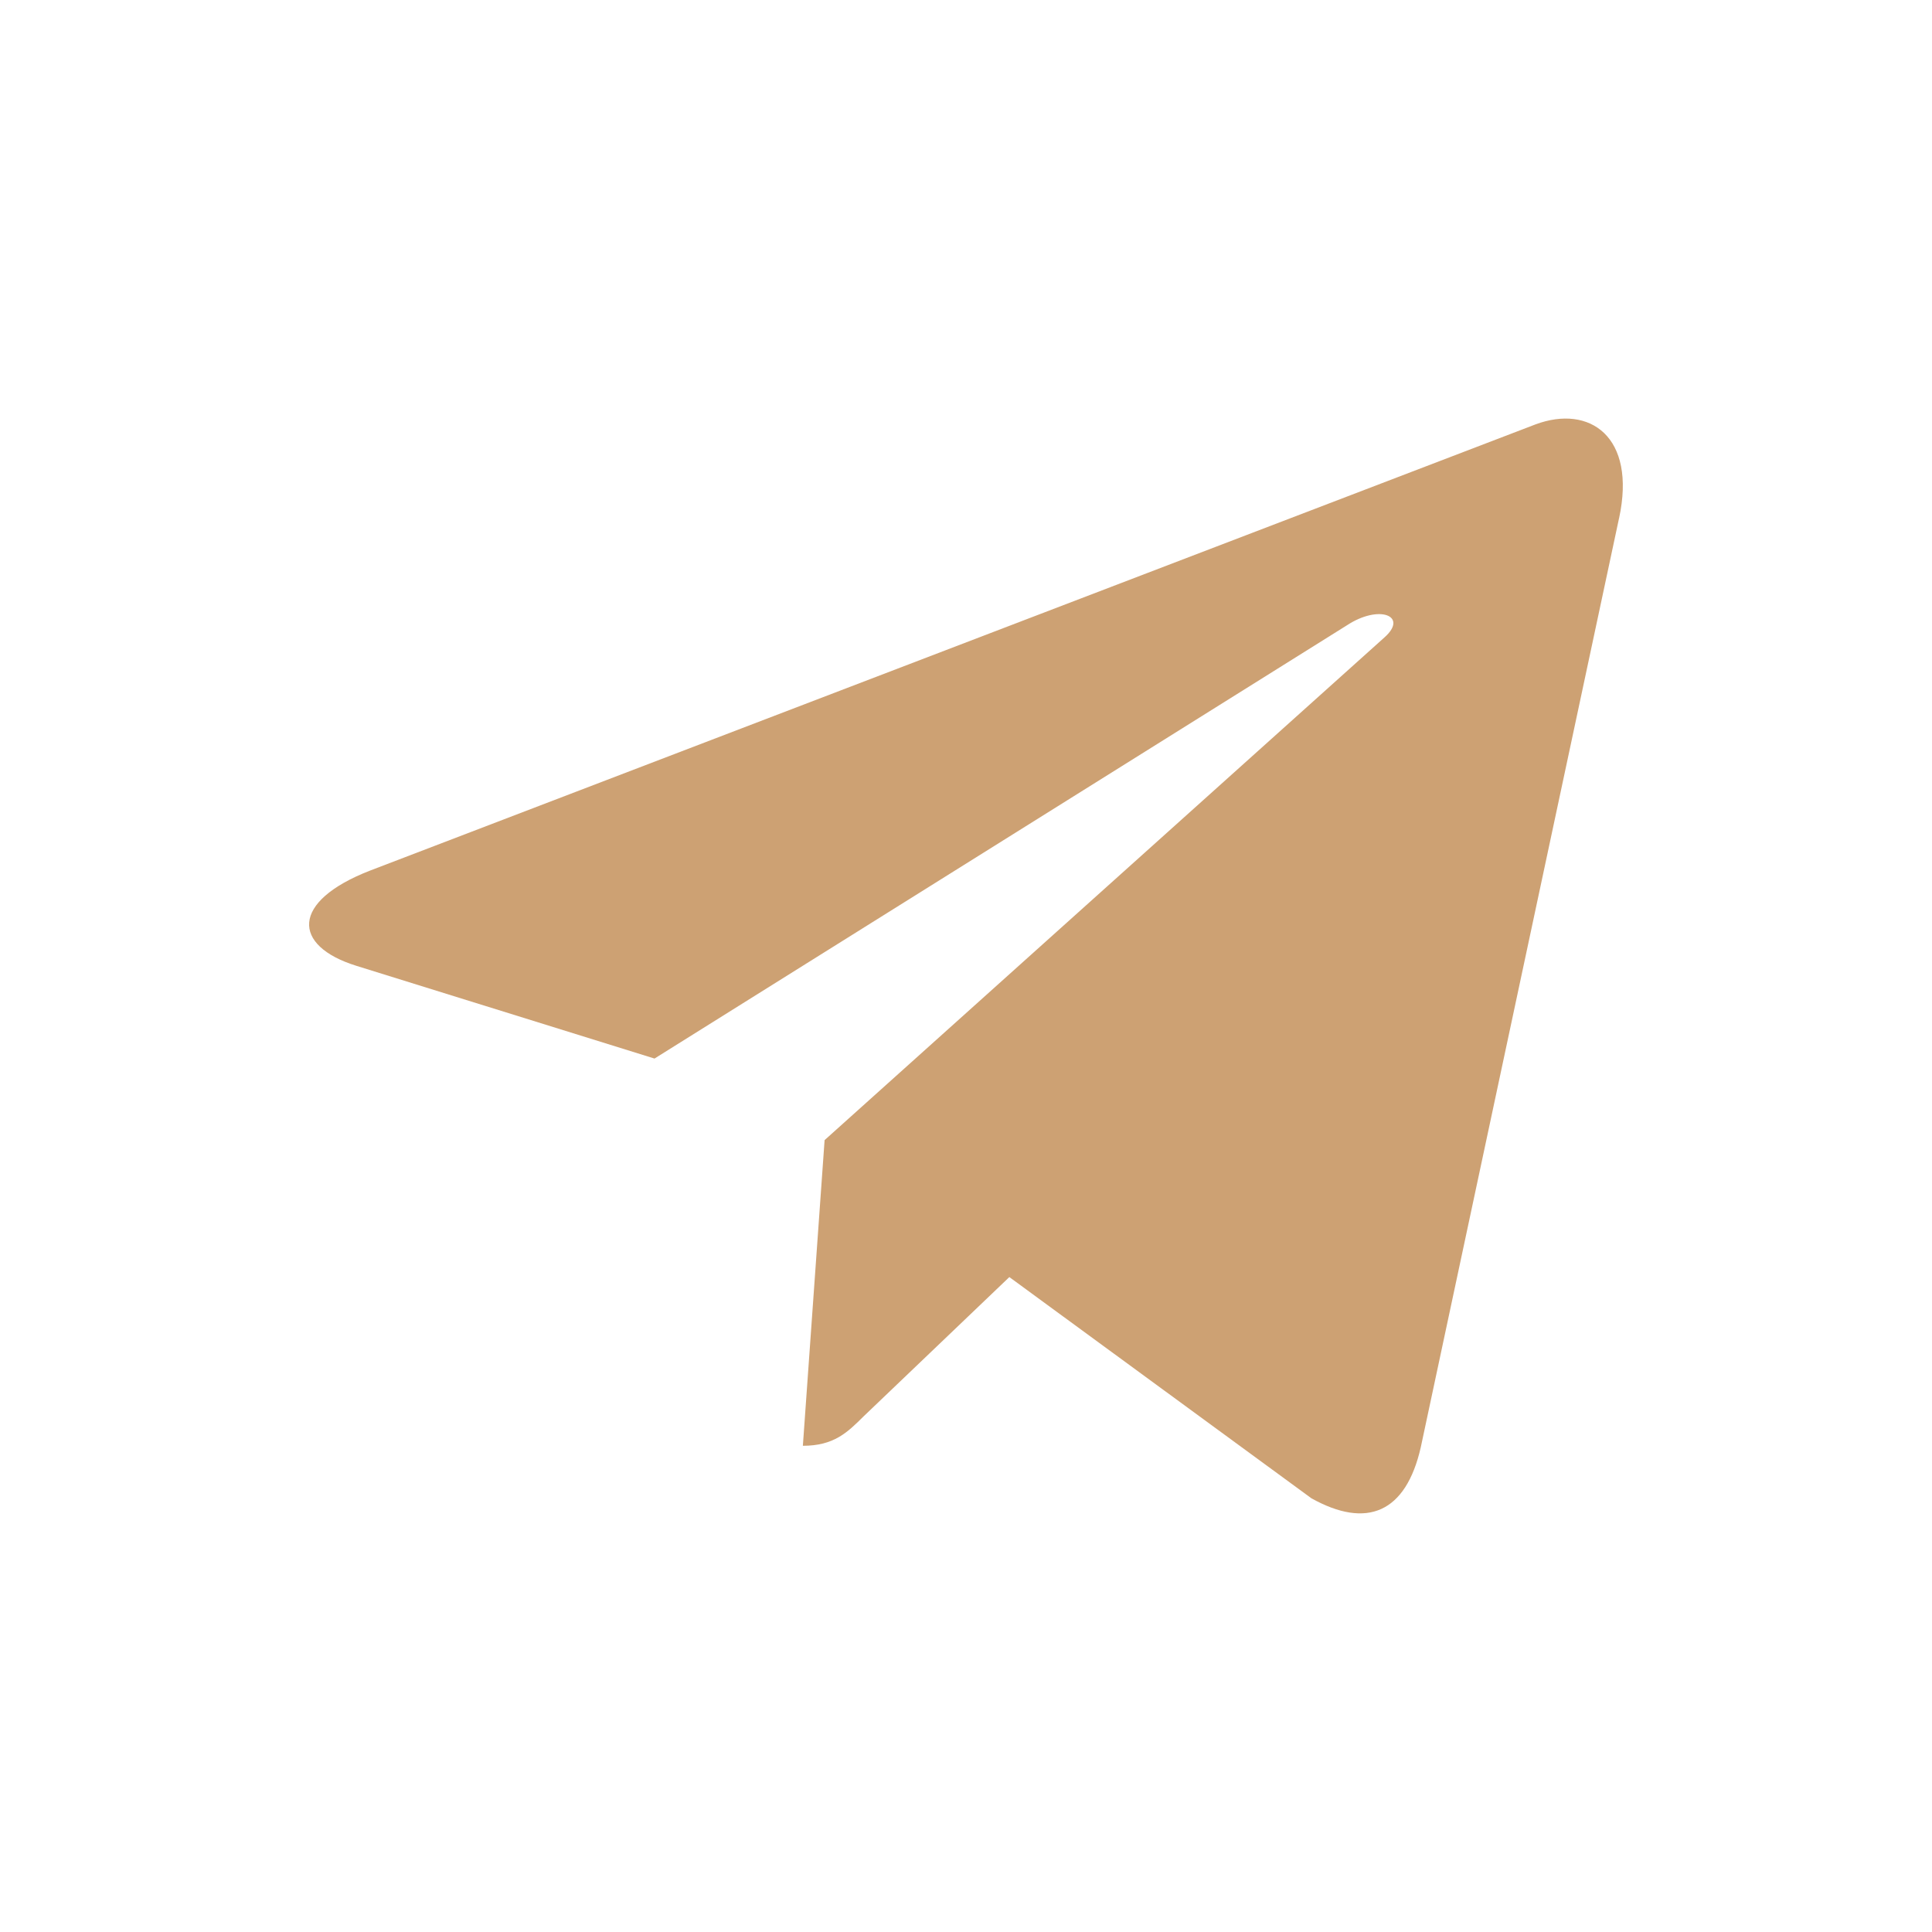
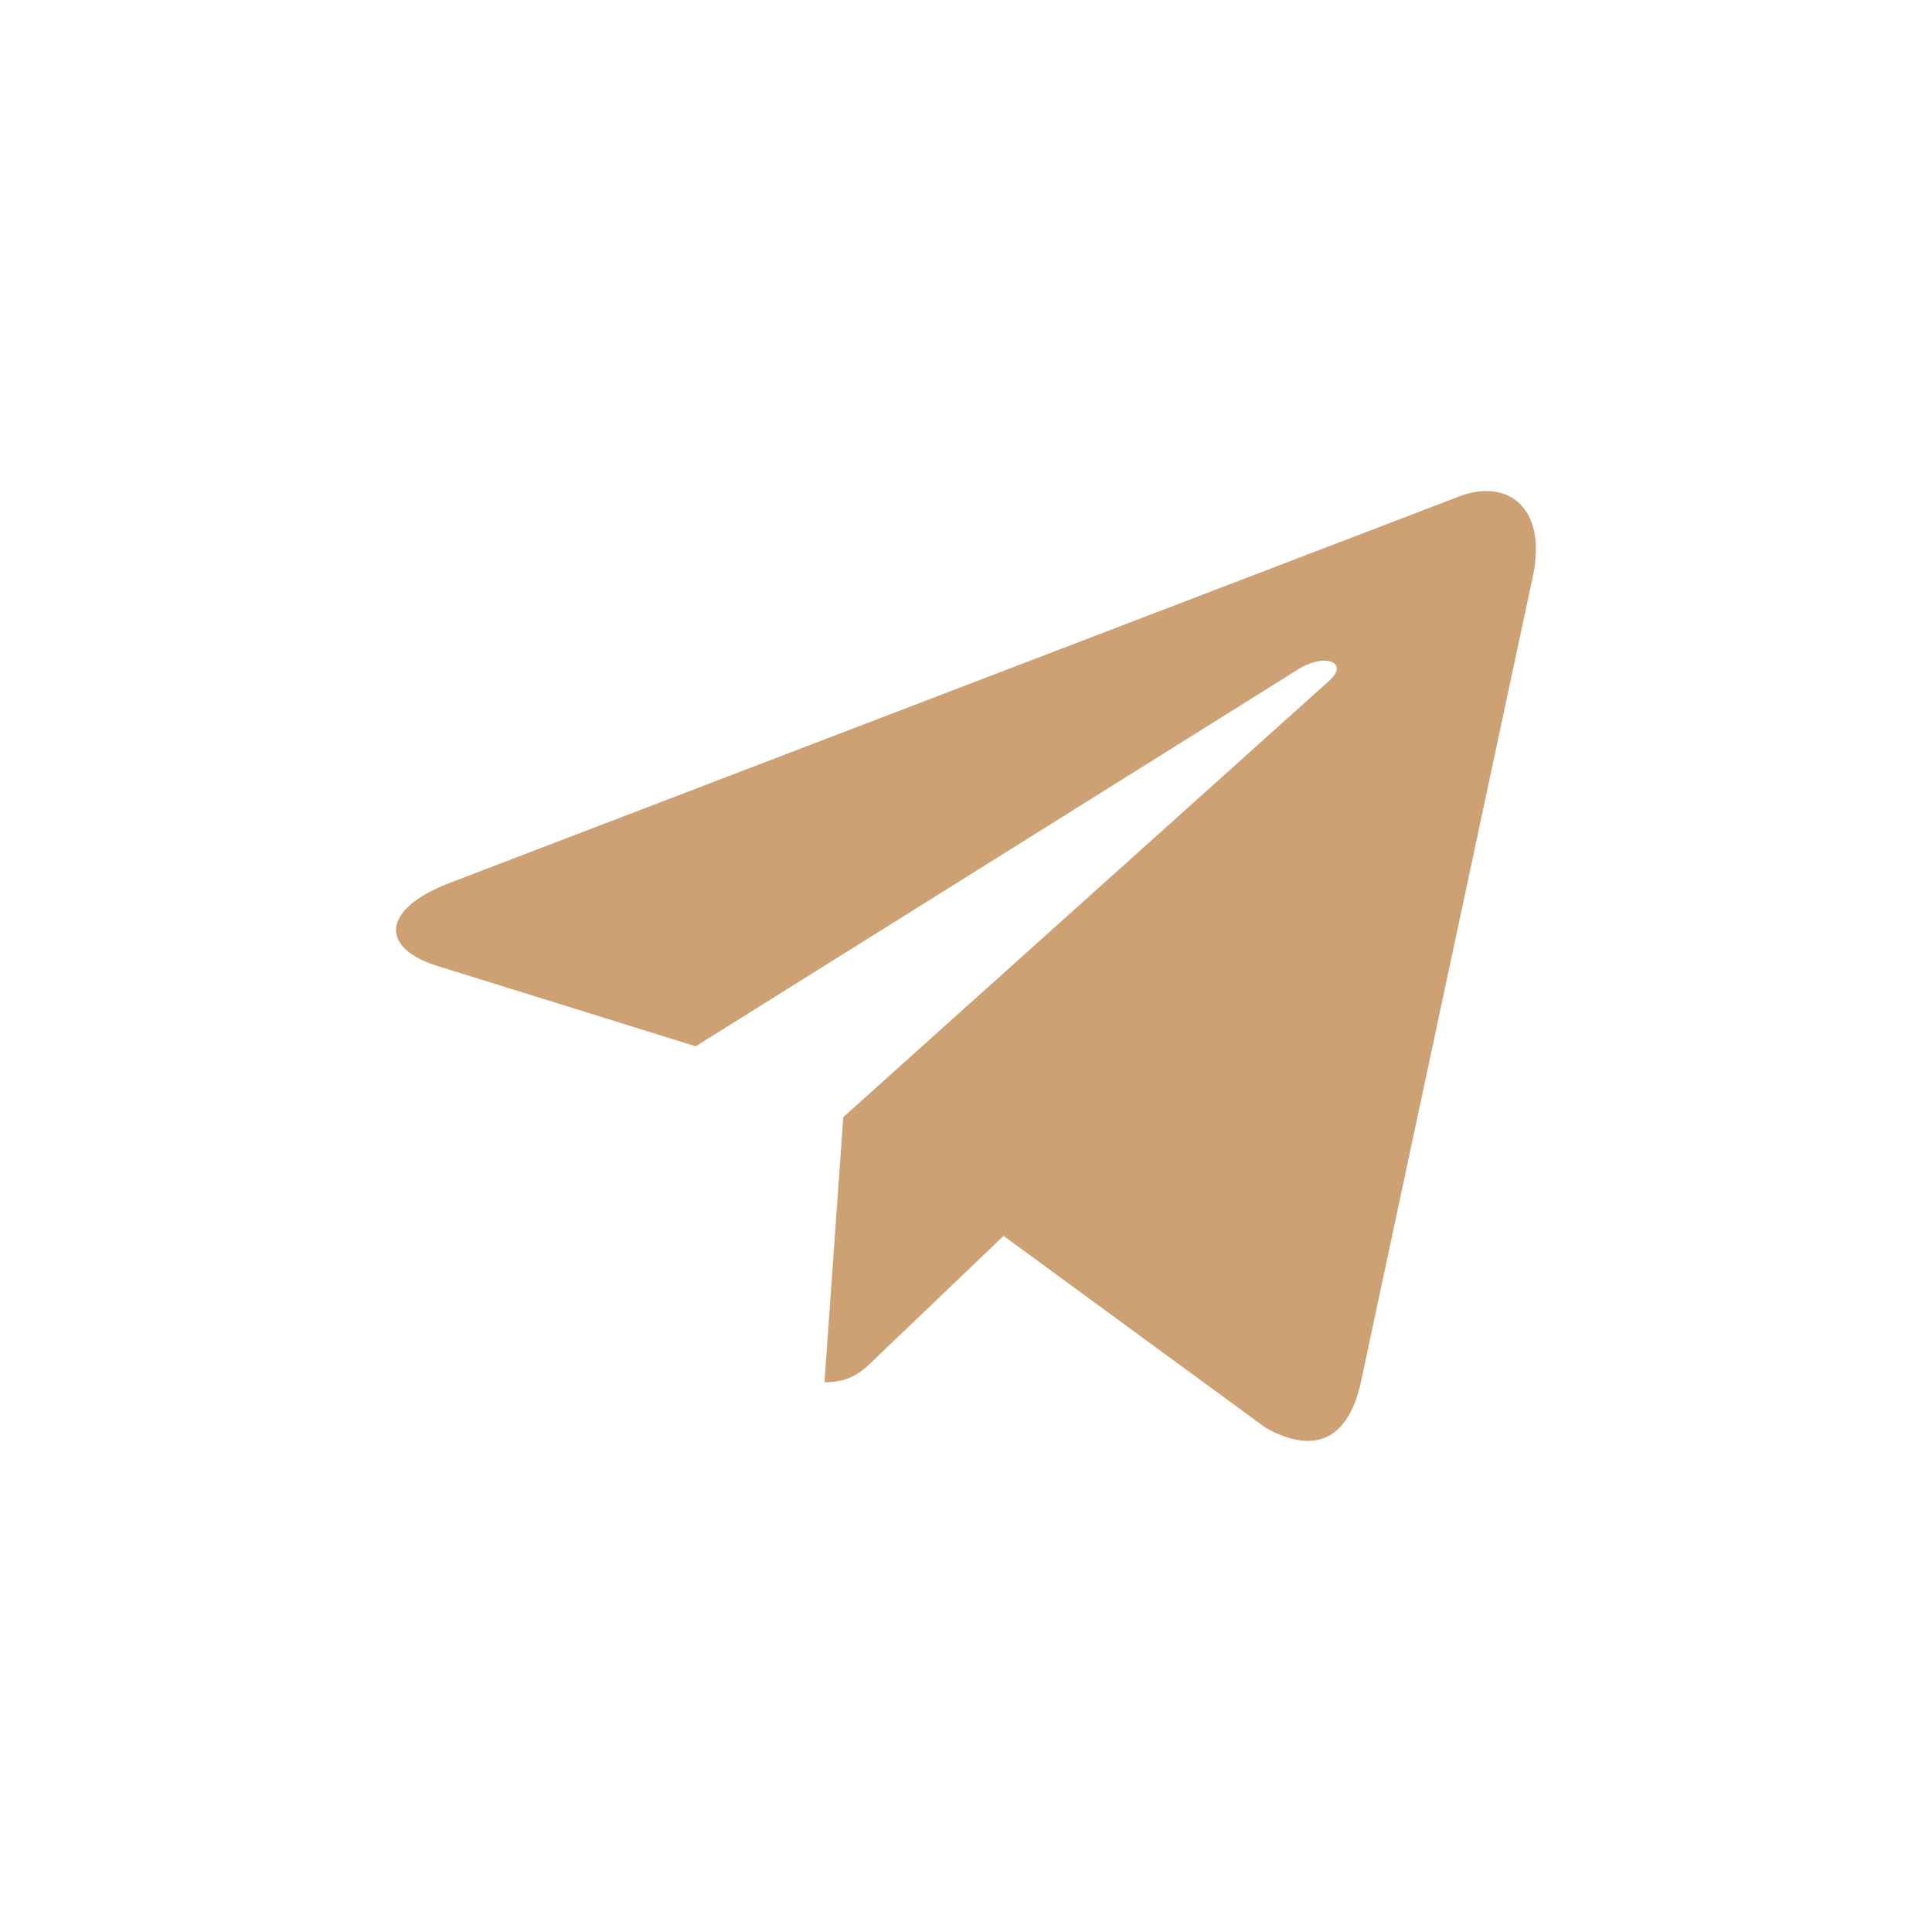
<svg xmlns="http://www.w3.org/2000/svg" viewBox="0 0 24 24">
-   <g transform="matrix(0.68,0,0,0.68,3.83985,3.839886)">
+   <g transform="matrix(0.59,0,0,0.59,4.919808,4.919855)">
    <path d="m9.417 15.181-.397 5.584c.568 0 .814-.244 1.109-.537l2.663-2.545 5.518 4.041c1.012.564 1.725.267 1.998-.931l3.622-16.972.001-.001c.321-1.496-.541-2.081-1.527-1.714l-21.29 8.151c-1.453.564-1.431 1.374-.247 1.741l5.443 1.693 12.643-7.911c.595-.394 1.136-.176.691.218z" fill="#cda173" />
  </g>
</svg>
